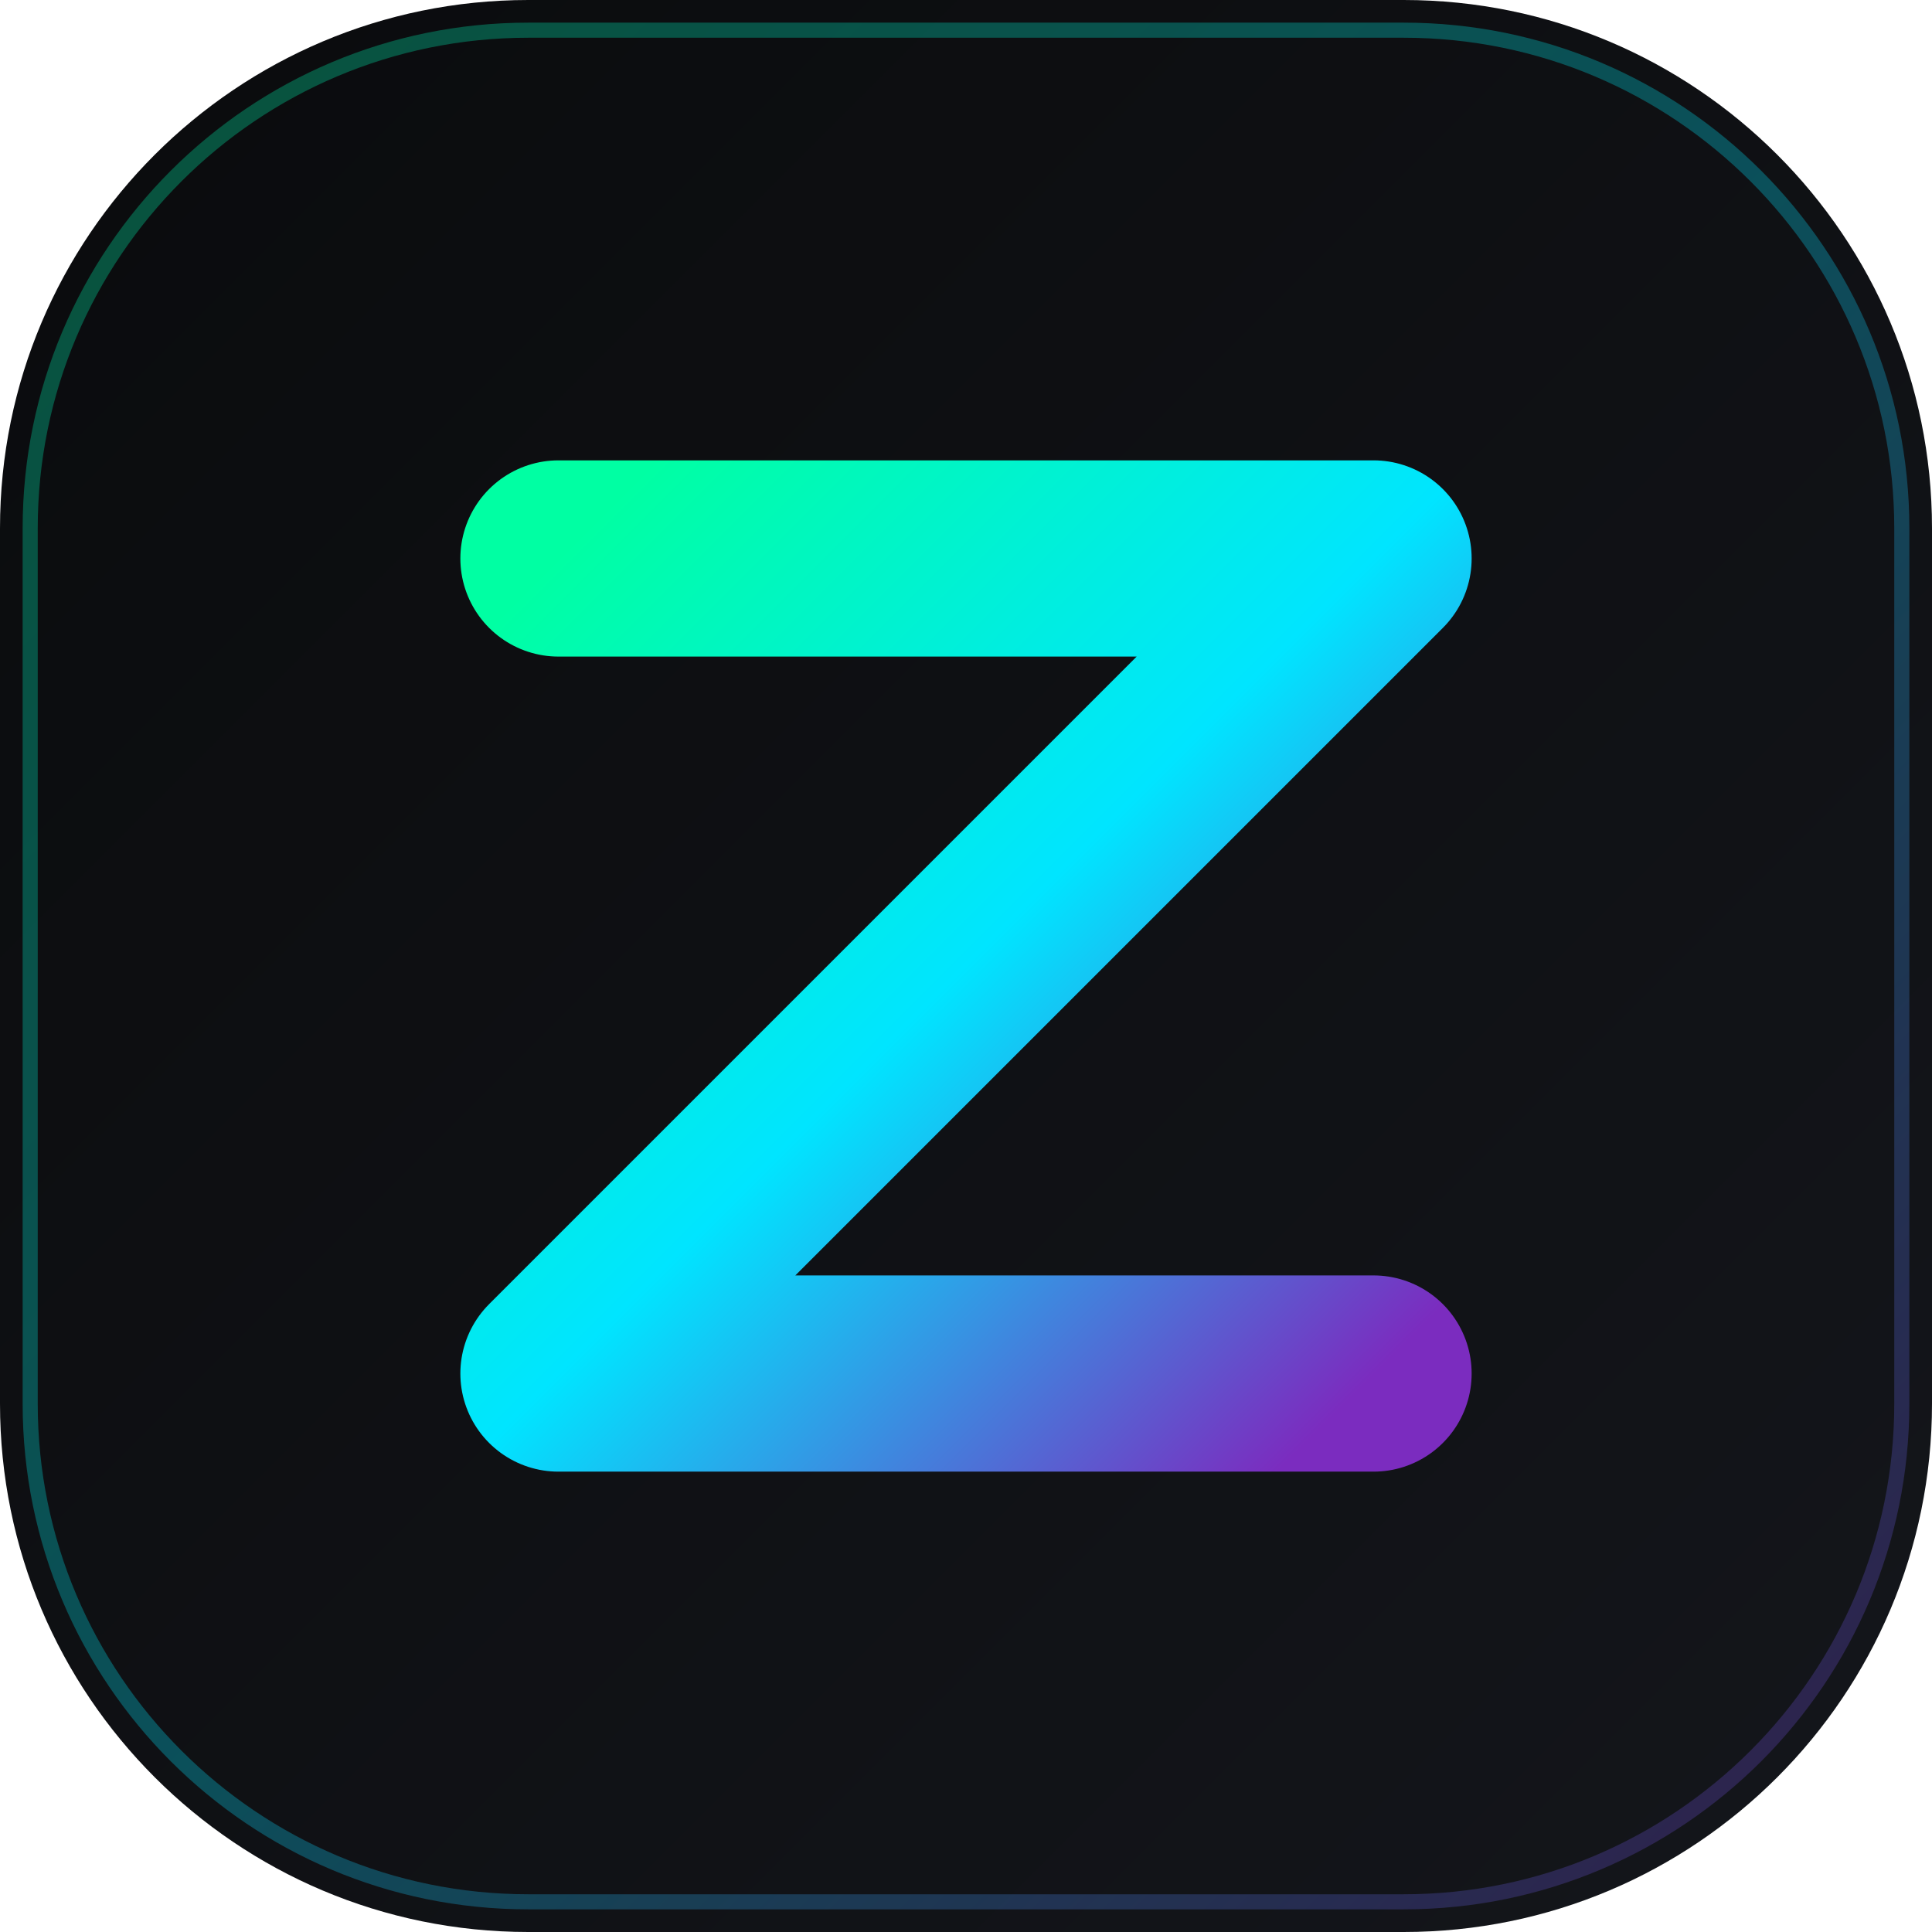
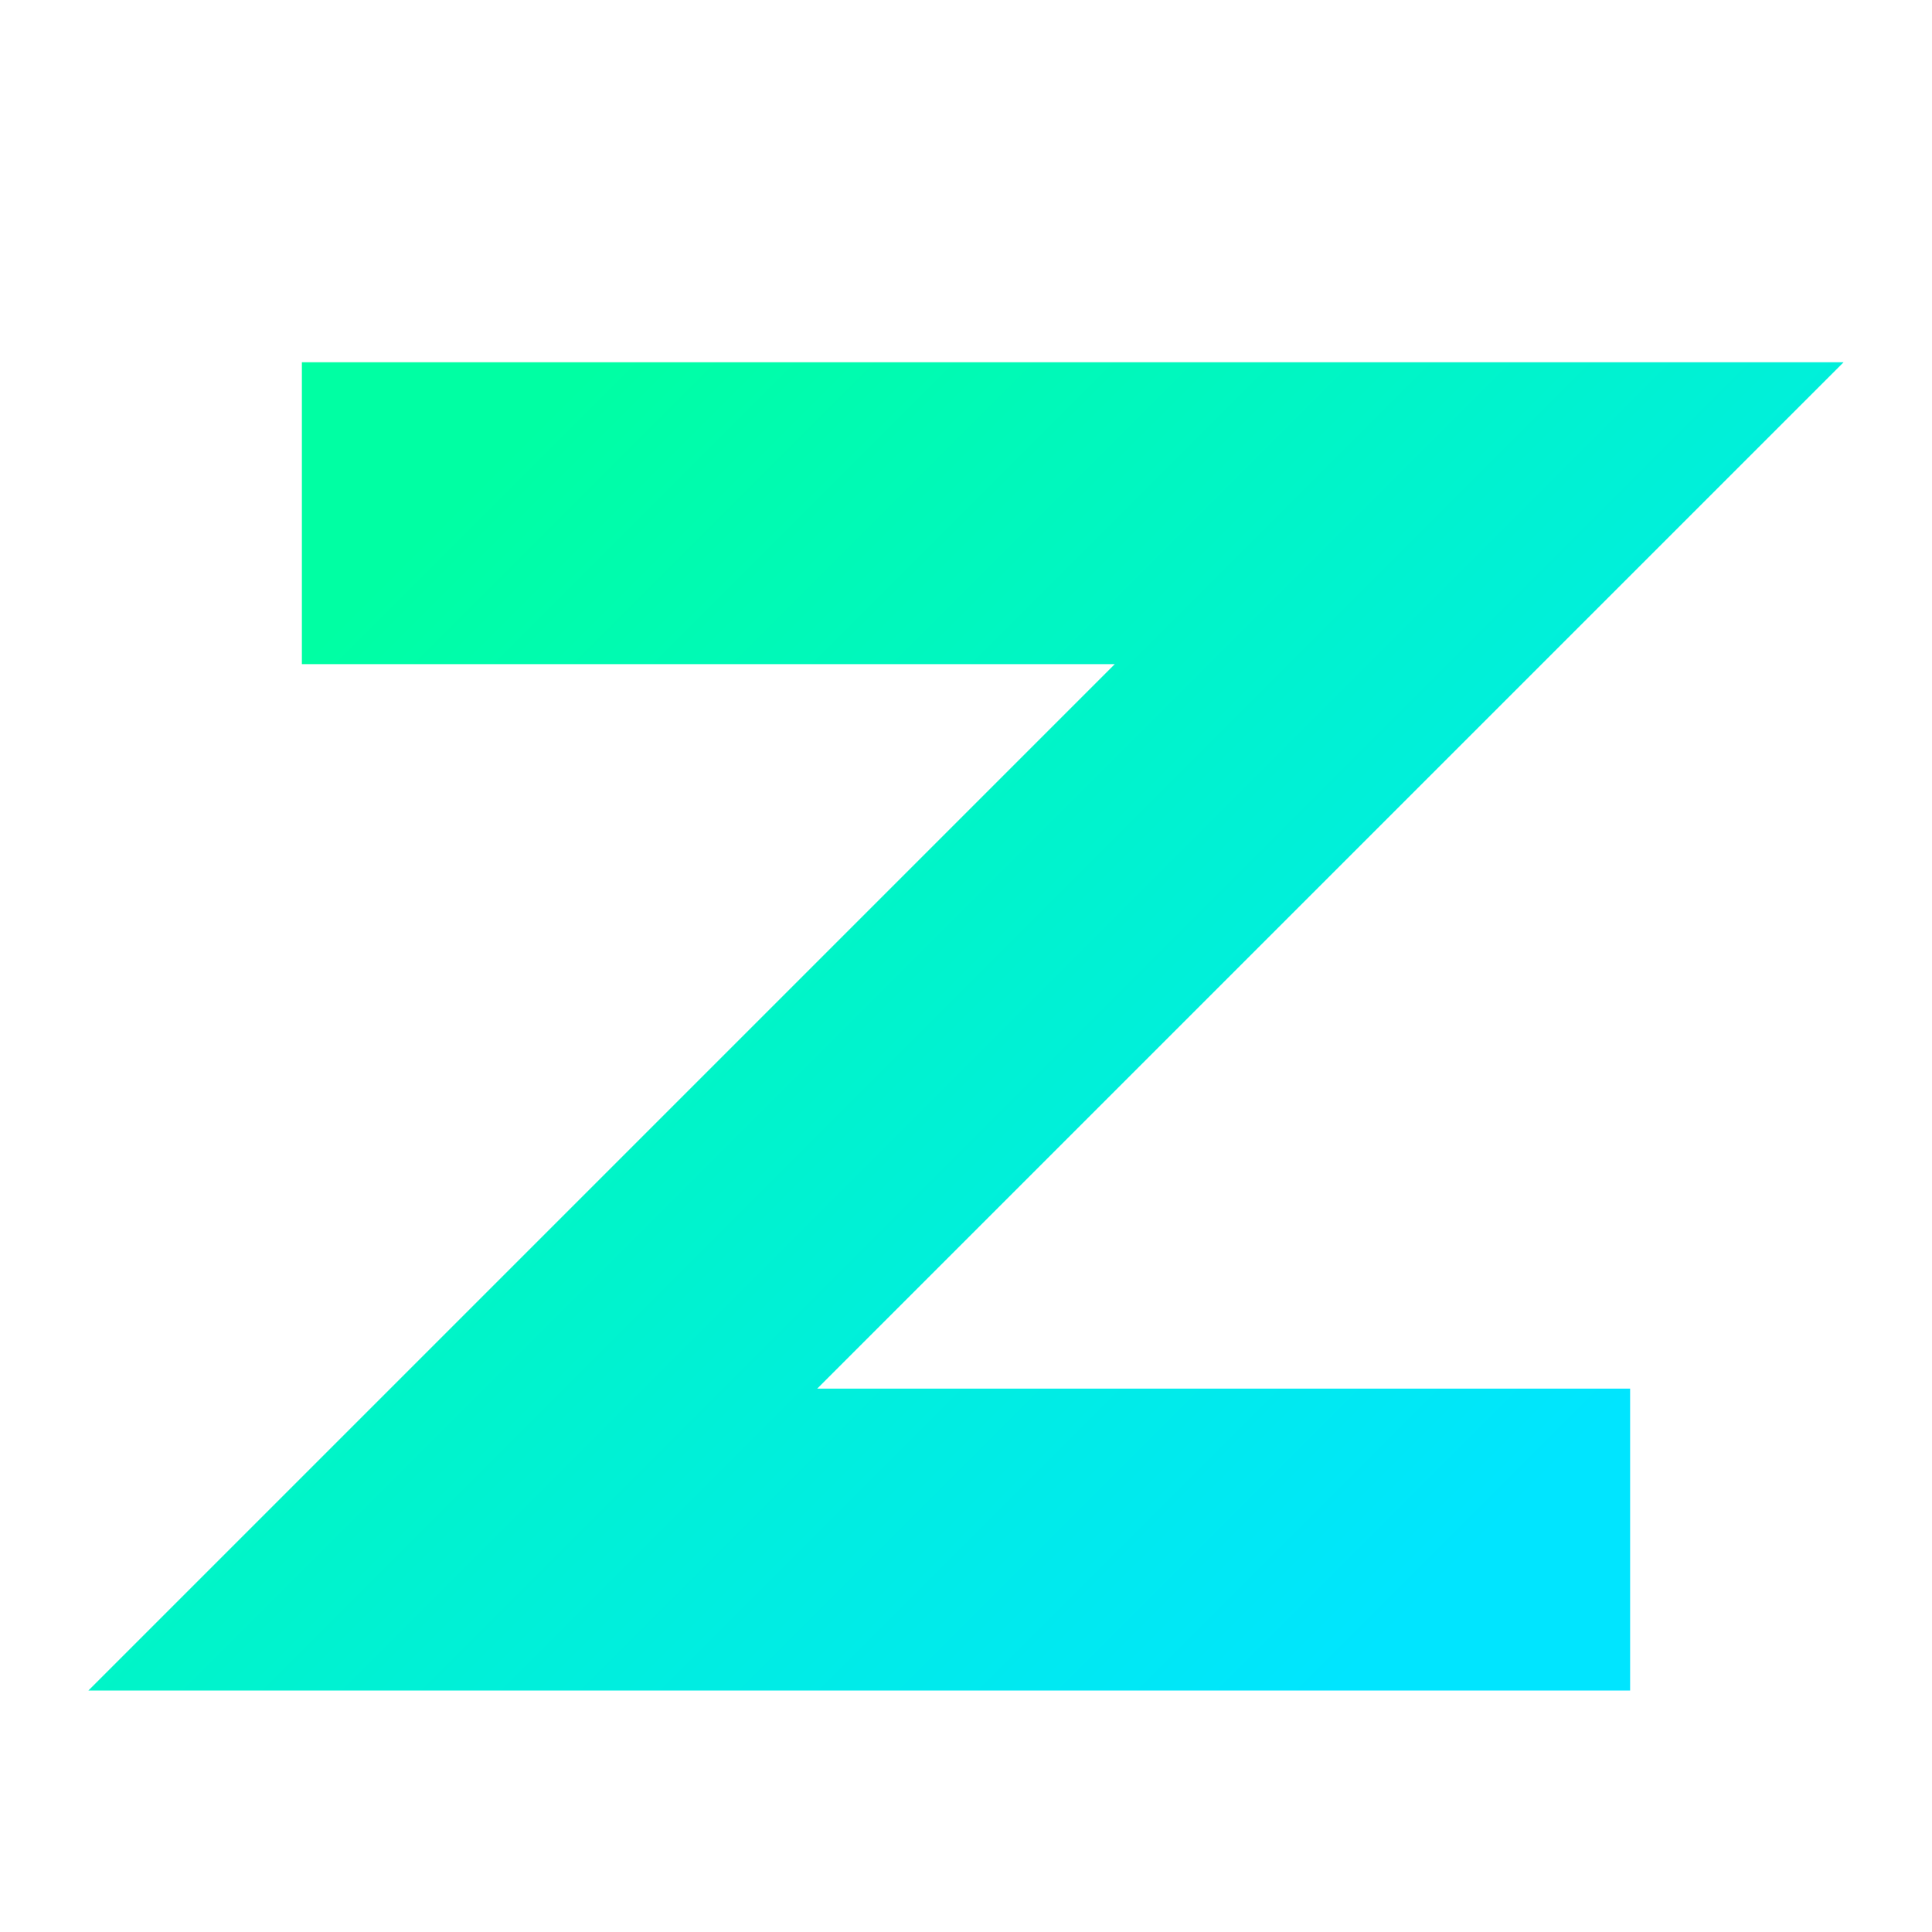
<svg xmlns="http://www.w3.org/2000/svg" viewBox="0 0 512 512" width="100%" height="100%">
  <defs>
-     <linearGradient id="bgGrad" x1="0%" y1="0%" x2="100%" y2="100%">
-       <stop offset="0%" stop-color="#0A0B0D" />
-       <stop offset="100%" stop-color="#14161B" />
-     </linearGradient>
-     <linearGradient id="chzzkGrad" x1="0%" y1="0%" x2="100%" y2="100%">
+     <linearGradient id="zGrad" x1="0%" y1="0%" x2="100%" y2="100%">
      <stop offset="0%" stop-color="#00FFA3" />
-       <stop offset="50%" stop-color="#00E5FF" />
-       <stop offset="100%" stop-color="#7B2CBF" />
+       <stop offset="100%" stop-color="#00E5FF" />
    </linearGradient>
  </defs>
-   <rect width="512" height="512" rx="140" fill="url(#bgGrad)" />
-   <rect width="496" height="496" x="8" y="8" rx="132" fill="none" stroke="url(#chzzkGrad)" stroke-width="4" opacity="0.3" />
-   <g>
-     <path d="M 148 148               L 364 148               L 148 364               L 364 364" fill="none" stroke="url(#chzzkGrad)" stroke-width="52" stroke-linecap="round" stroke-linejoin="round" />
+   <g transform="translate(0, 16)">
+     <path d="M 120 120 L 392 120 L 120 392 L 392 392" fill="none" stroke="url(#zGrad)" stroke-width="80" stroke-linecap="square" stroke-linejoin="miter" />
  </g>
</svg>
